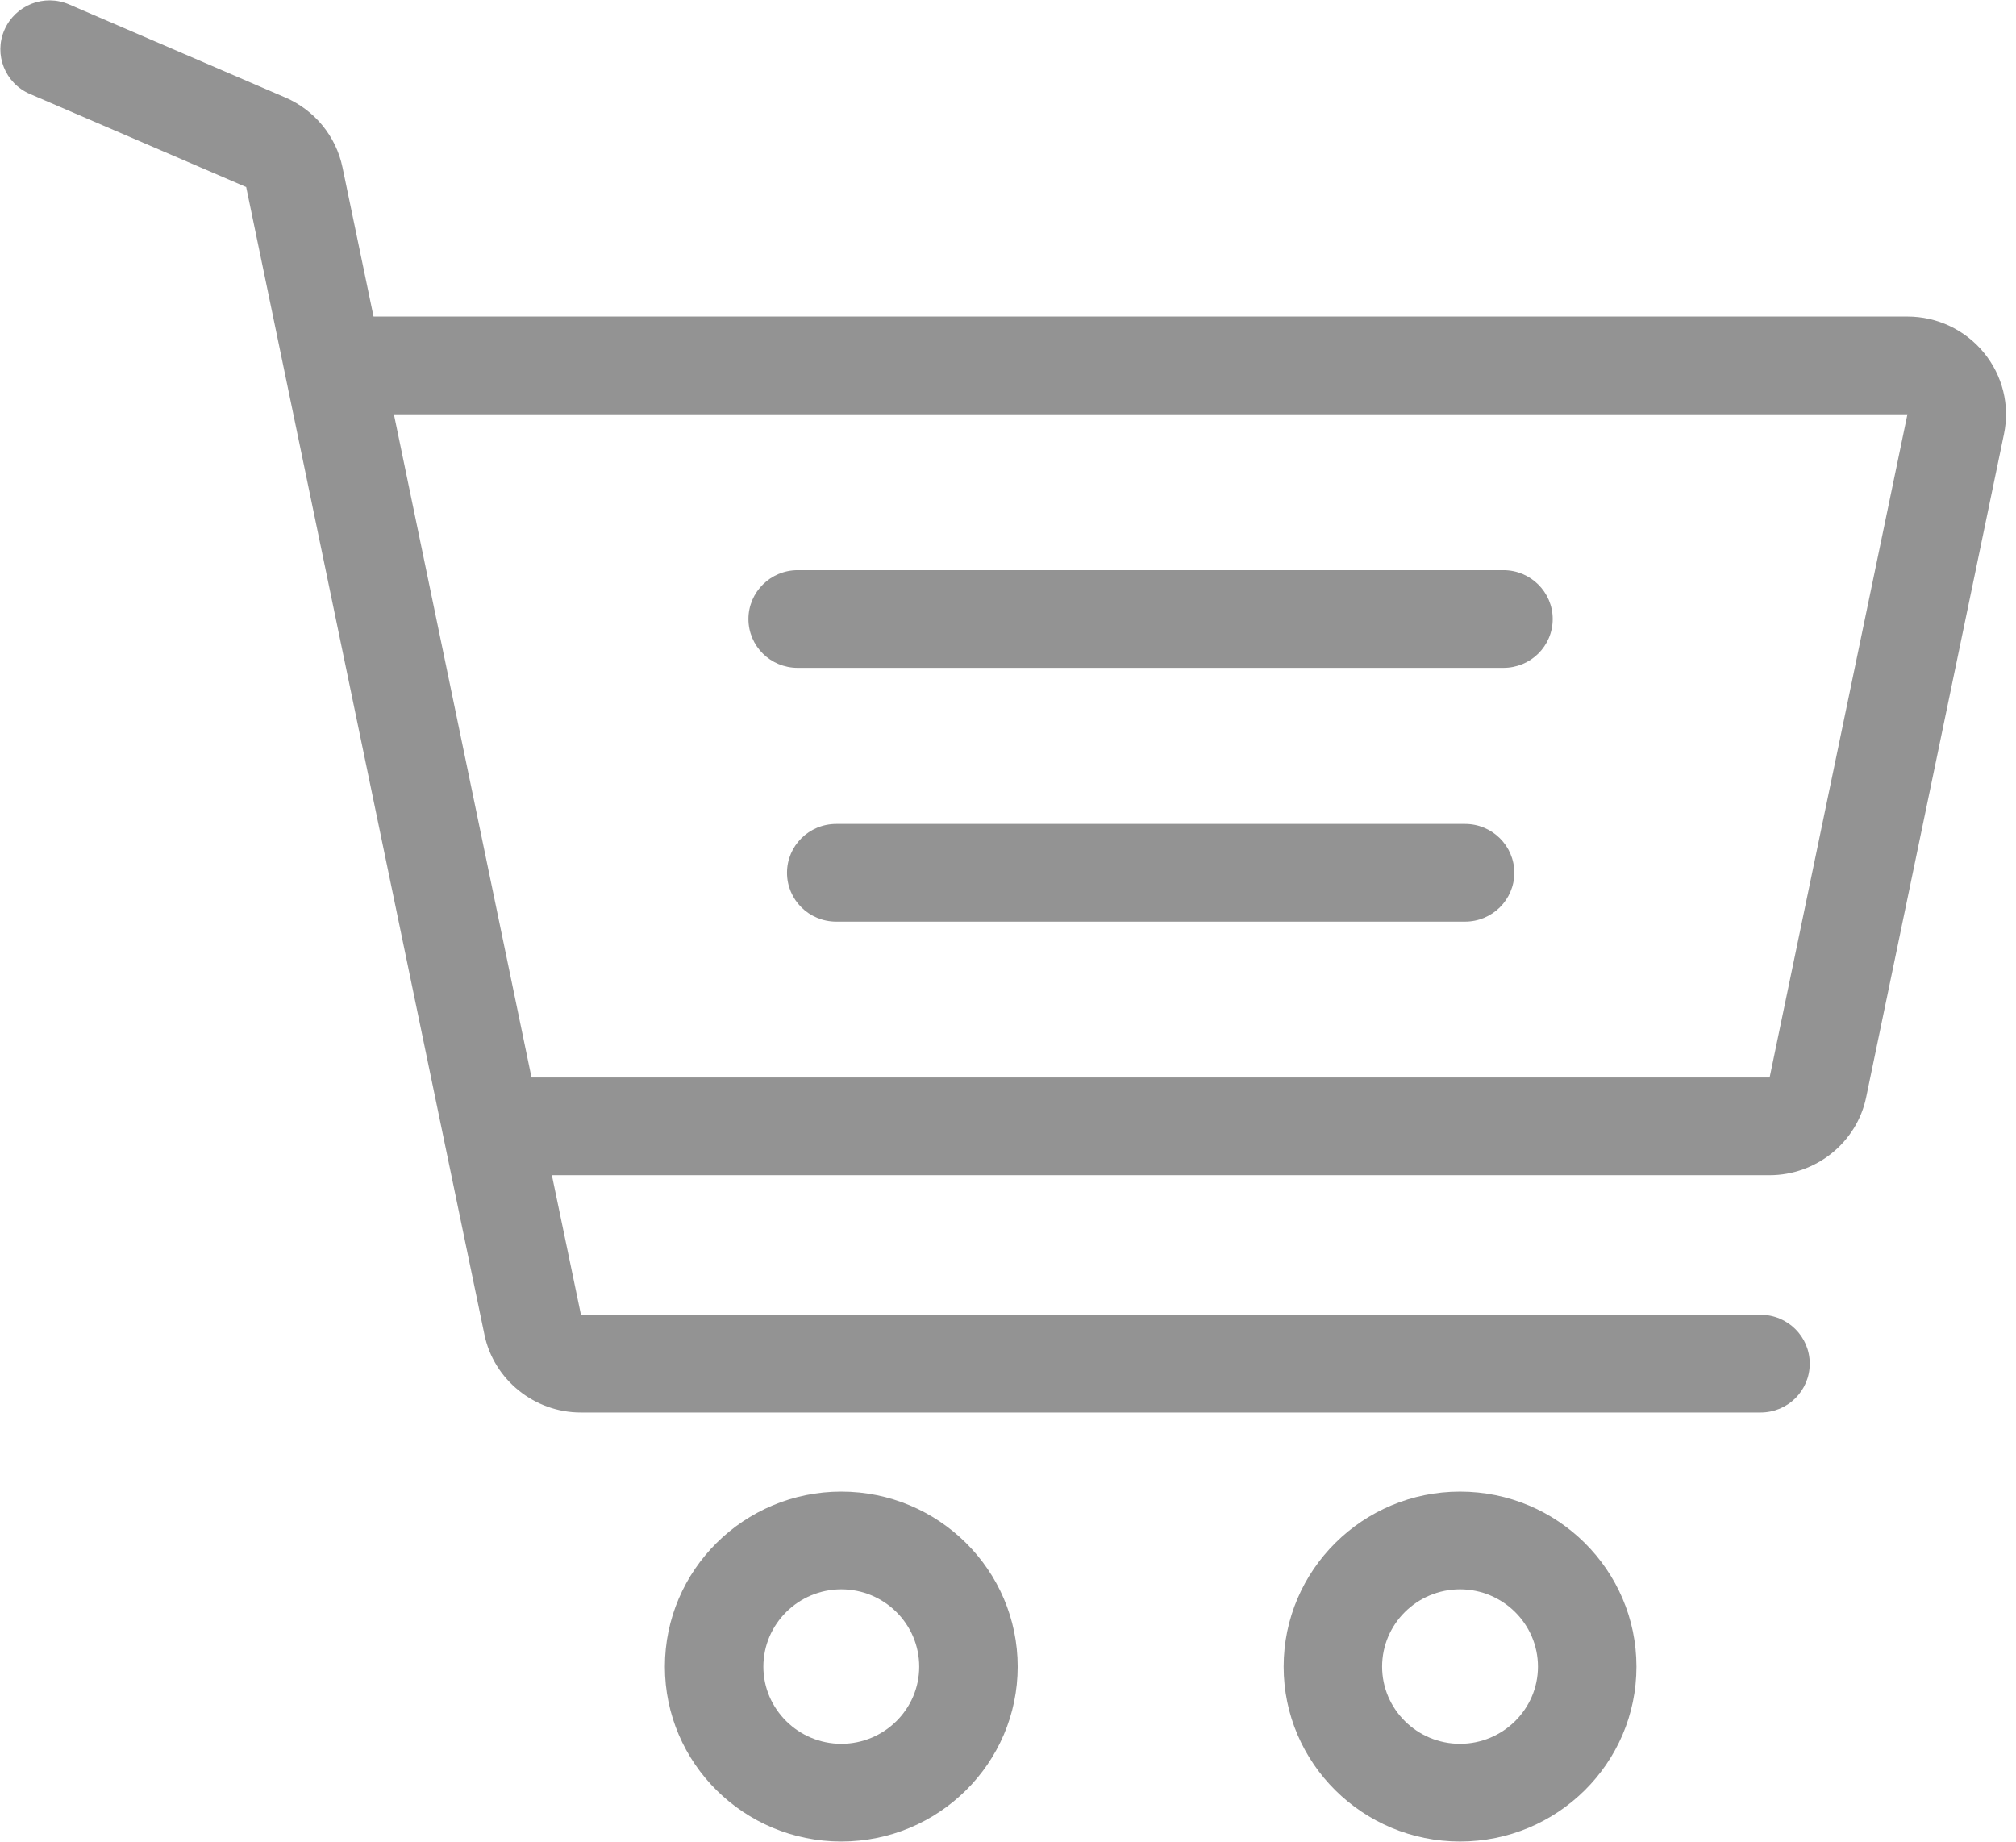
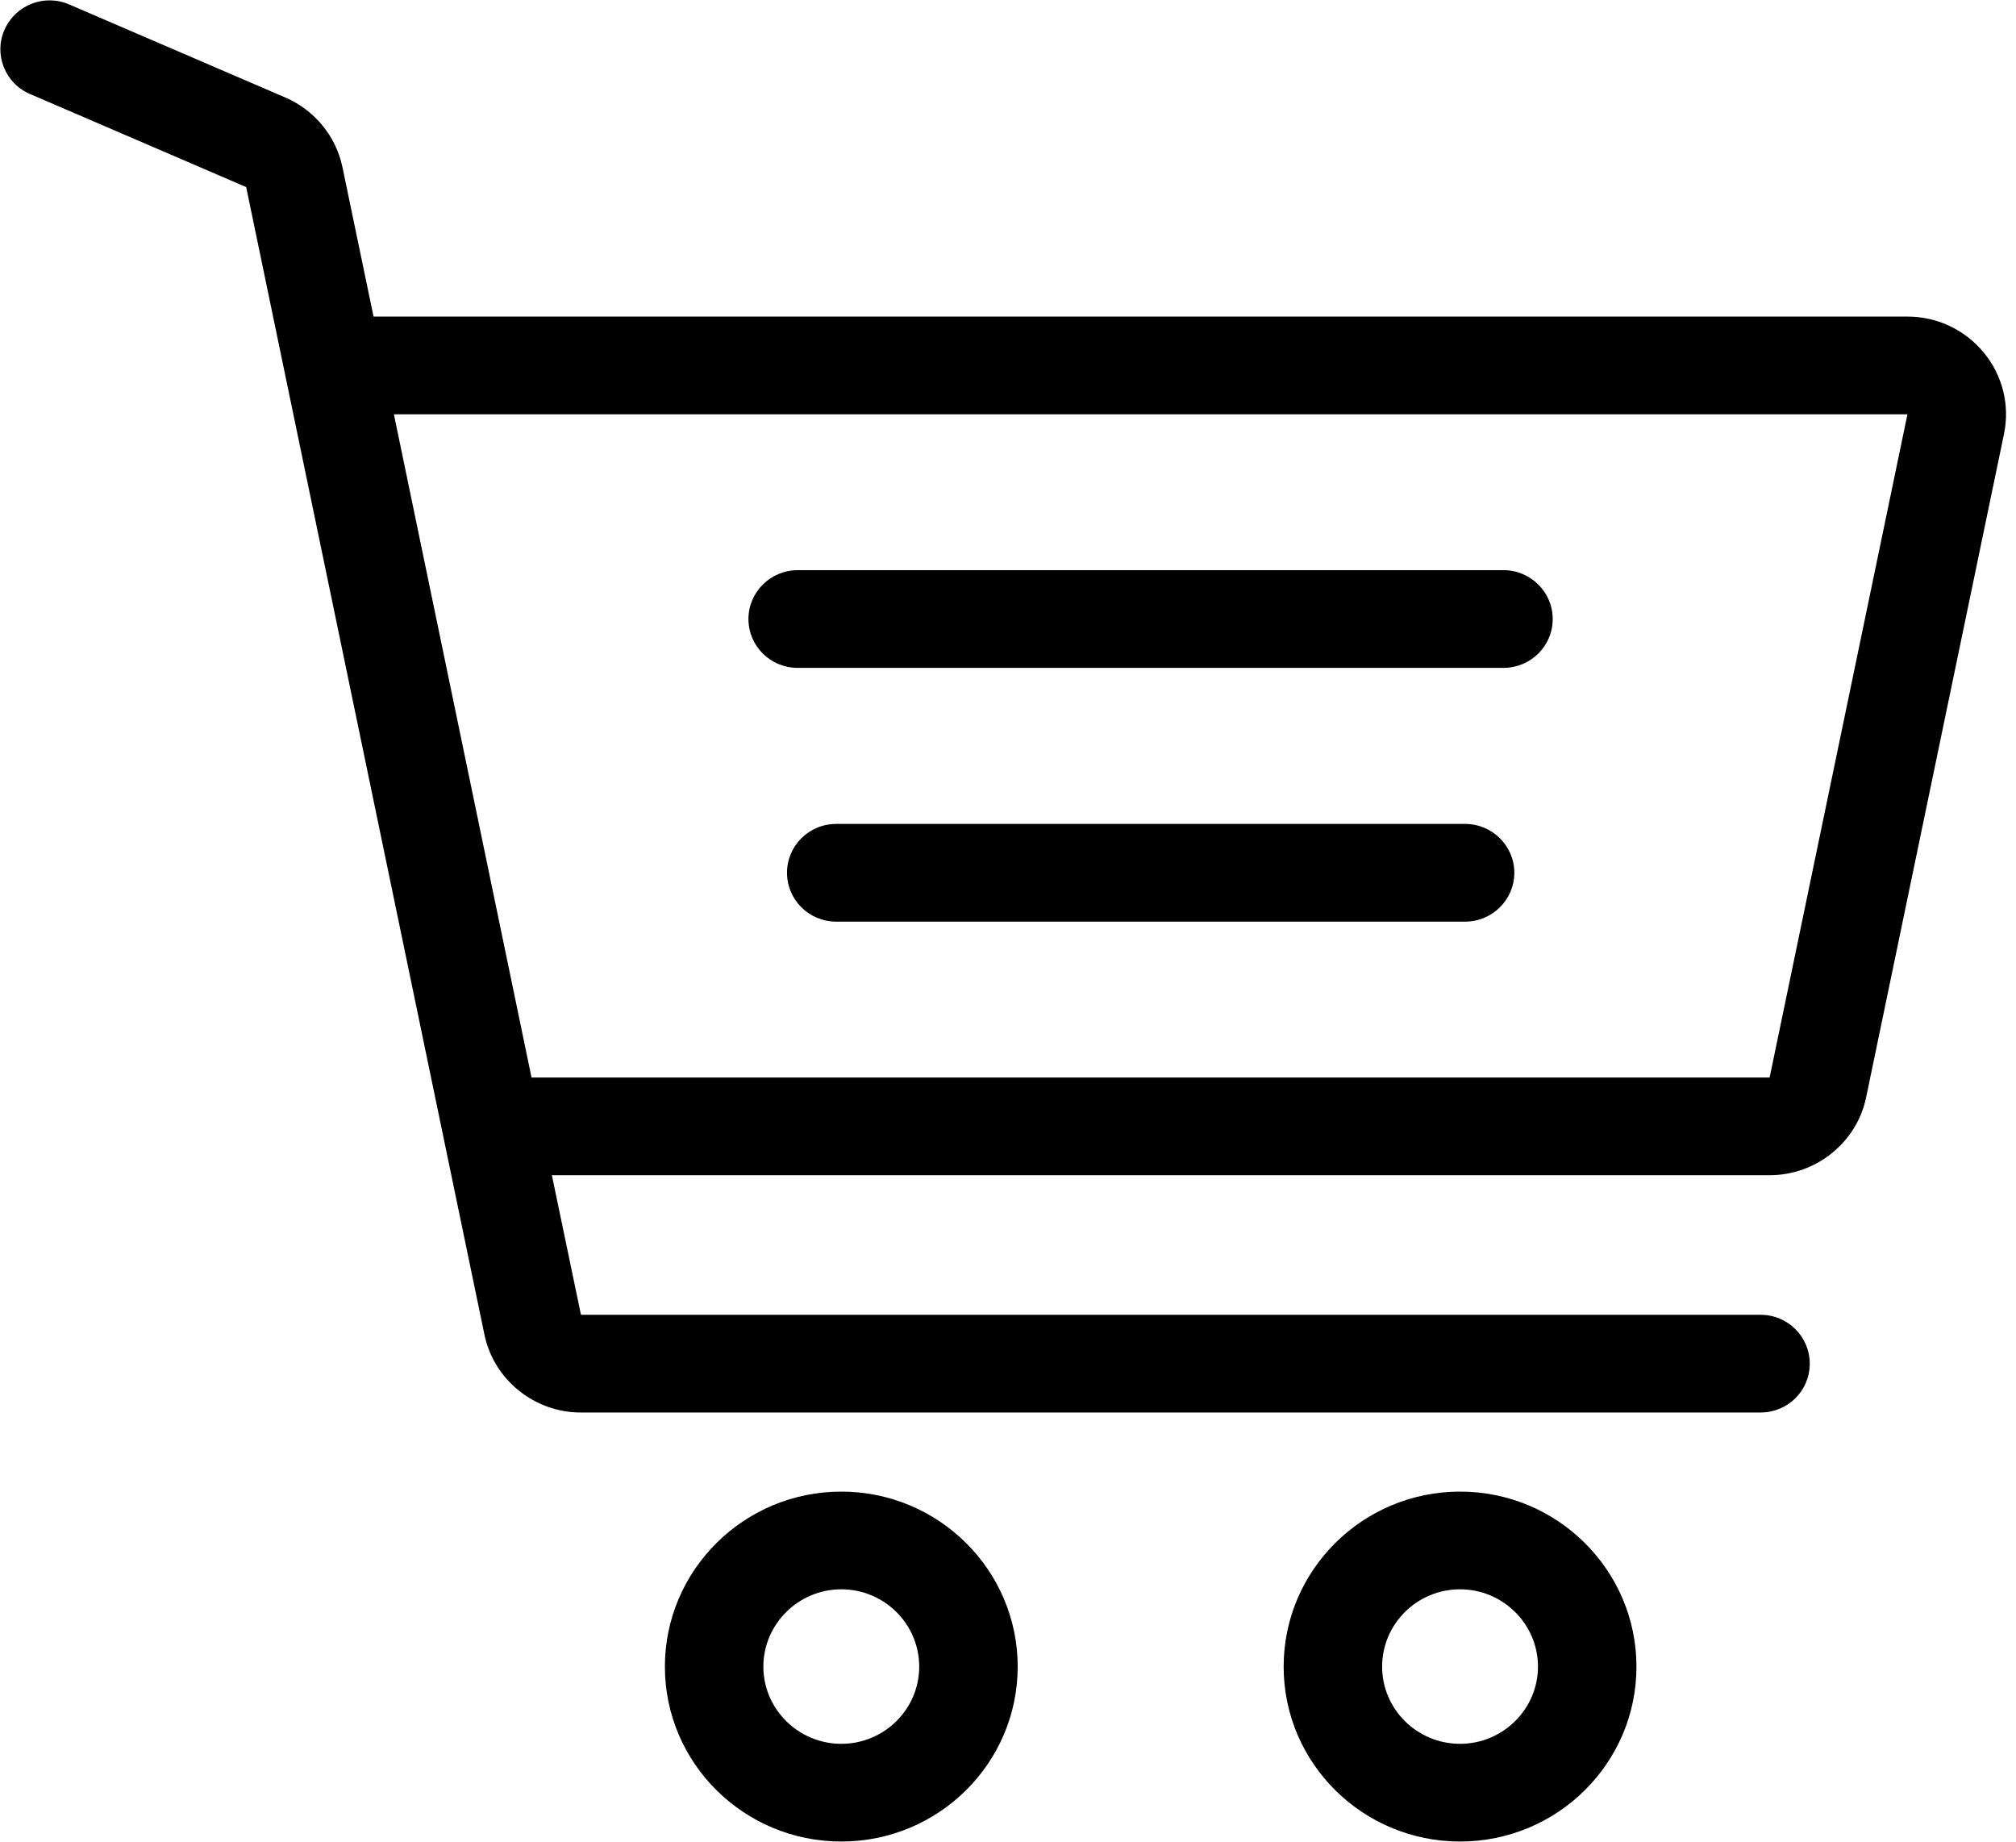
<svg xmlns="http://www.w3.org/2000/svg" viewBox="0 0 104 95" width="104" height="95">
-   <style>
- 		tspan { white-space:pre }
- 		.shp0 { fill: #939393 } 
- 	</style>
  <g id="Search 2">
    <g id="Search">
-       <path id="ic-cart" class="shp0" d="M43.4 76.94C38.38 76.94 34.3 80.99 34.3 85.97C34.3 90.95 38.38 94.99 43.4 94.99C48.42 94.99 52.5 90.95 52.5 85.97C52.5 80.99 48.42 76.94 43.4 76.94ZM43.4 89.95C41.19 89.95 39.38 88.16 39.38 85.97C39.38 83.77 41.19 81.98 43.4 81.98C45.62 81.98 47.42 83.77 47.42 85.97C47.42 88.16 45.62 89.95 43.4 89.95ZM75.32 76.94C70.3 76.94 66.22 80.99 66.22 85.97C66.22 90.95 70.3 94.99 75.32 94.99C80.34 94.99 84.42 90.95 84.42 85.97C84.42 80.99 80.34 76.94 75.32 76.94ZM75.32 89.95C73.1 89.95 71.3 88.16 71.3 85.97C71.3 83.77 73.1 81.98 75.32 81.98C77.53 81.98 79.34 83.77 79.34 85.97C79.34 88.16 77.53 89.95 75.32 89.95ZM77.56 29.41L41.15 29.41C39.75 29.41 38.61 30.54 38.61 31.93C38.61 33.33 39.75 34.45 41.15 34.45L77.56 34.45C78.96 34.45 80.1 33.33 80.1 31.93C80.1 30.54 78.96 29.41 77.56 29.41ZM75.58 42.5L43.14 42.5C41.73 42.5 40.6 43.63 40.6 45.02C40.6 46.41 41.73 47.54 43.14 47.54L75.58 47.54C76.98 47.54 78.12 46.41 78.12 45.02C78.12 43.63 76.98 42.5 75.58 42.5ZM102.34 18.19C101.37 17.01 99.93 16.33 98.4 16.33L19.27 16.33L17.67 8.64C17.34 7.03 16.23 5.68 14.72 5.03L3.57 0.23C2.28 -0.33 0.79 0.26 0.23 1.54C-0.33 2.81 0.26 4.3 1.55 4.85L12.7 9.65L24.99 68.84C25.47 71.17 27.57 72.86 29.96 72.86L90.82 72.86C92.23 72.86 93.36 71.74 93.36 70.34C93.36 68.95 92.23 67.82 90.82 67.82L29.97 67.82L28.47 60.62L91.29 60.62C93.69 60.62 95.79 58.93 96.27 56.6L103.38 22.39C103.69 20.9 103.31 19.37 102.34 18.19ZM91.29 55.58L27.42 55.58L20.32 21.37L98.4 21.37L91.29 55.58Z" />
+       <path id="ic-cart" d="M43.4 76.94C38.38 76.94 34.3 80.99 34.3 85.97C34.3 90.95 38.38 94.99 43.4 94.99C48.42 94.99 52.5 90.95 52.5 85.97C52.5 80.99 48.42 76.94 43.4 76.94ZM43.4 89.95C41.19 89.95 39.38 88.16 39.38 85.97C39.38 83.77 41.19 81.98 43.4 81.98C45.62 81.98 47.42 83.77 47.42 85.97C47.42 88.16 45.62 89.95 43.4 89.95ZM75.32 76.94C70.3 76.94 66.22 80.99 66.22 85.97C66.22 90.95 70.3 94.99 75.32 94.99C80.34 94.99 84.42 90.95 84.42 85.97C84.42 80.99 80.34 76.94 75.32 76.94ZM75.32 89.95C73.1 89.95 71.3 88.16 71.3 85.97C71.3 83.77 73.1 81.98 75.32 81.98C77.53 81.98 79.34 83.77 79.34 85.97C79.34 88.16 77.53 89.95 75.32 89.95ZM77.56 29.41L41.15 29.41C39.75 29.41 38.61 30.54 38.61 31.93C38.61 33.33 39.75 34.45 41.15 34.45L77.56 34.45C78.96 34.45 80.1 33.33 80.1 31.93C80.1 30.54 78.96 29.41 77.56 29.41ZM75.58 42.5L43.14 42.5C41.73 42.5 40.6 43.63 40.6 45.02C40.6 46.41 41.73 47.54 43.14 47.54L75.58 47.54C76.98 47.54 78.12 46.41 78.12 45.02C78.12 43.63 76.98 42.5 75.58 42.5ZM102.34 18.19C101.37 17.01 99.93 16.33 98.4 16.33L19.27 16.33L17.67 8.64C17.34 7.03 16.23 5.68 14.72 5.03L3.57 0.23C2.28 -0.33 0.79 0.26 0.23 1.54C-0.33 2.81 0.26 4.3 1.55 4.85L12.7 9.65L24.99 68.84C25.47 71.17 27.57 72.86 29.96 72.86L90.82 72.86C92.23 72.86 93.36 71.74 93.36 70.34C93.36 68.95 92.23 67.82 90.82 67.82L29.97 67.82L28.47 60.62L91.29 60.62C93.69 60.62 95.79 58.93 96.27 56.6L103.38 22.39C103.69 20.9 103.31 19.37 102.34 18.19ZM91.29 55.58L27.42 55.58L20.32 21.37L98.4 21.37L91.29 55.58Z" />
    </g>
  </g>
</svg>
